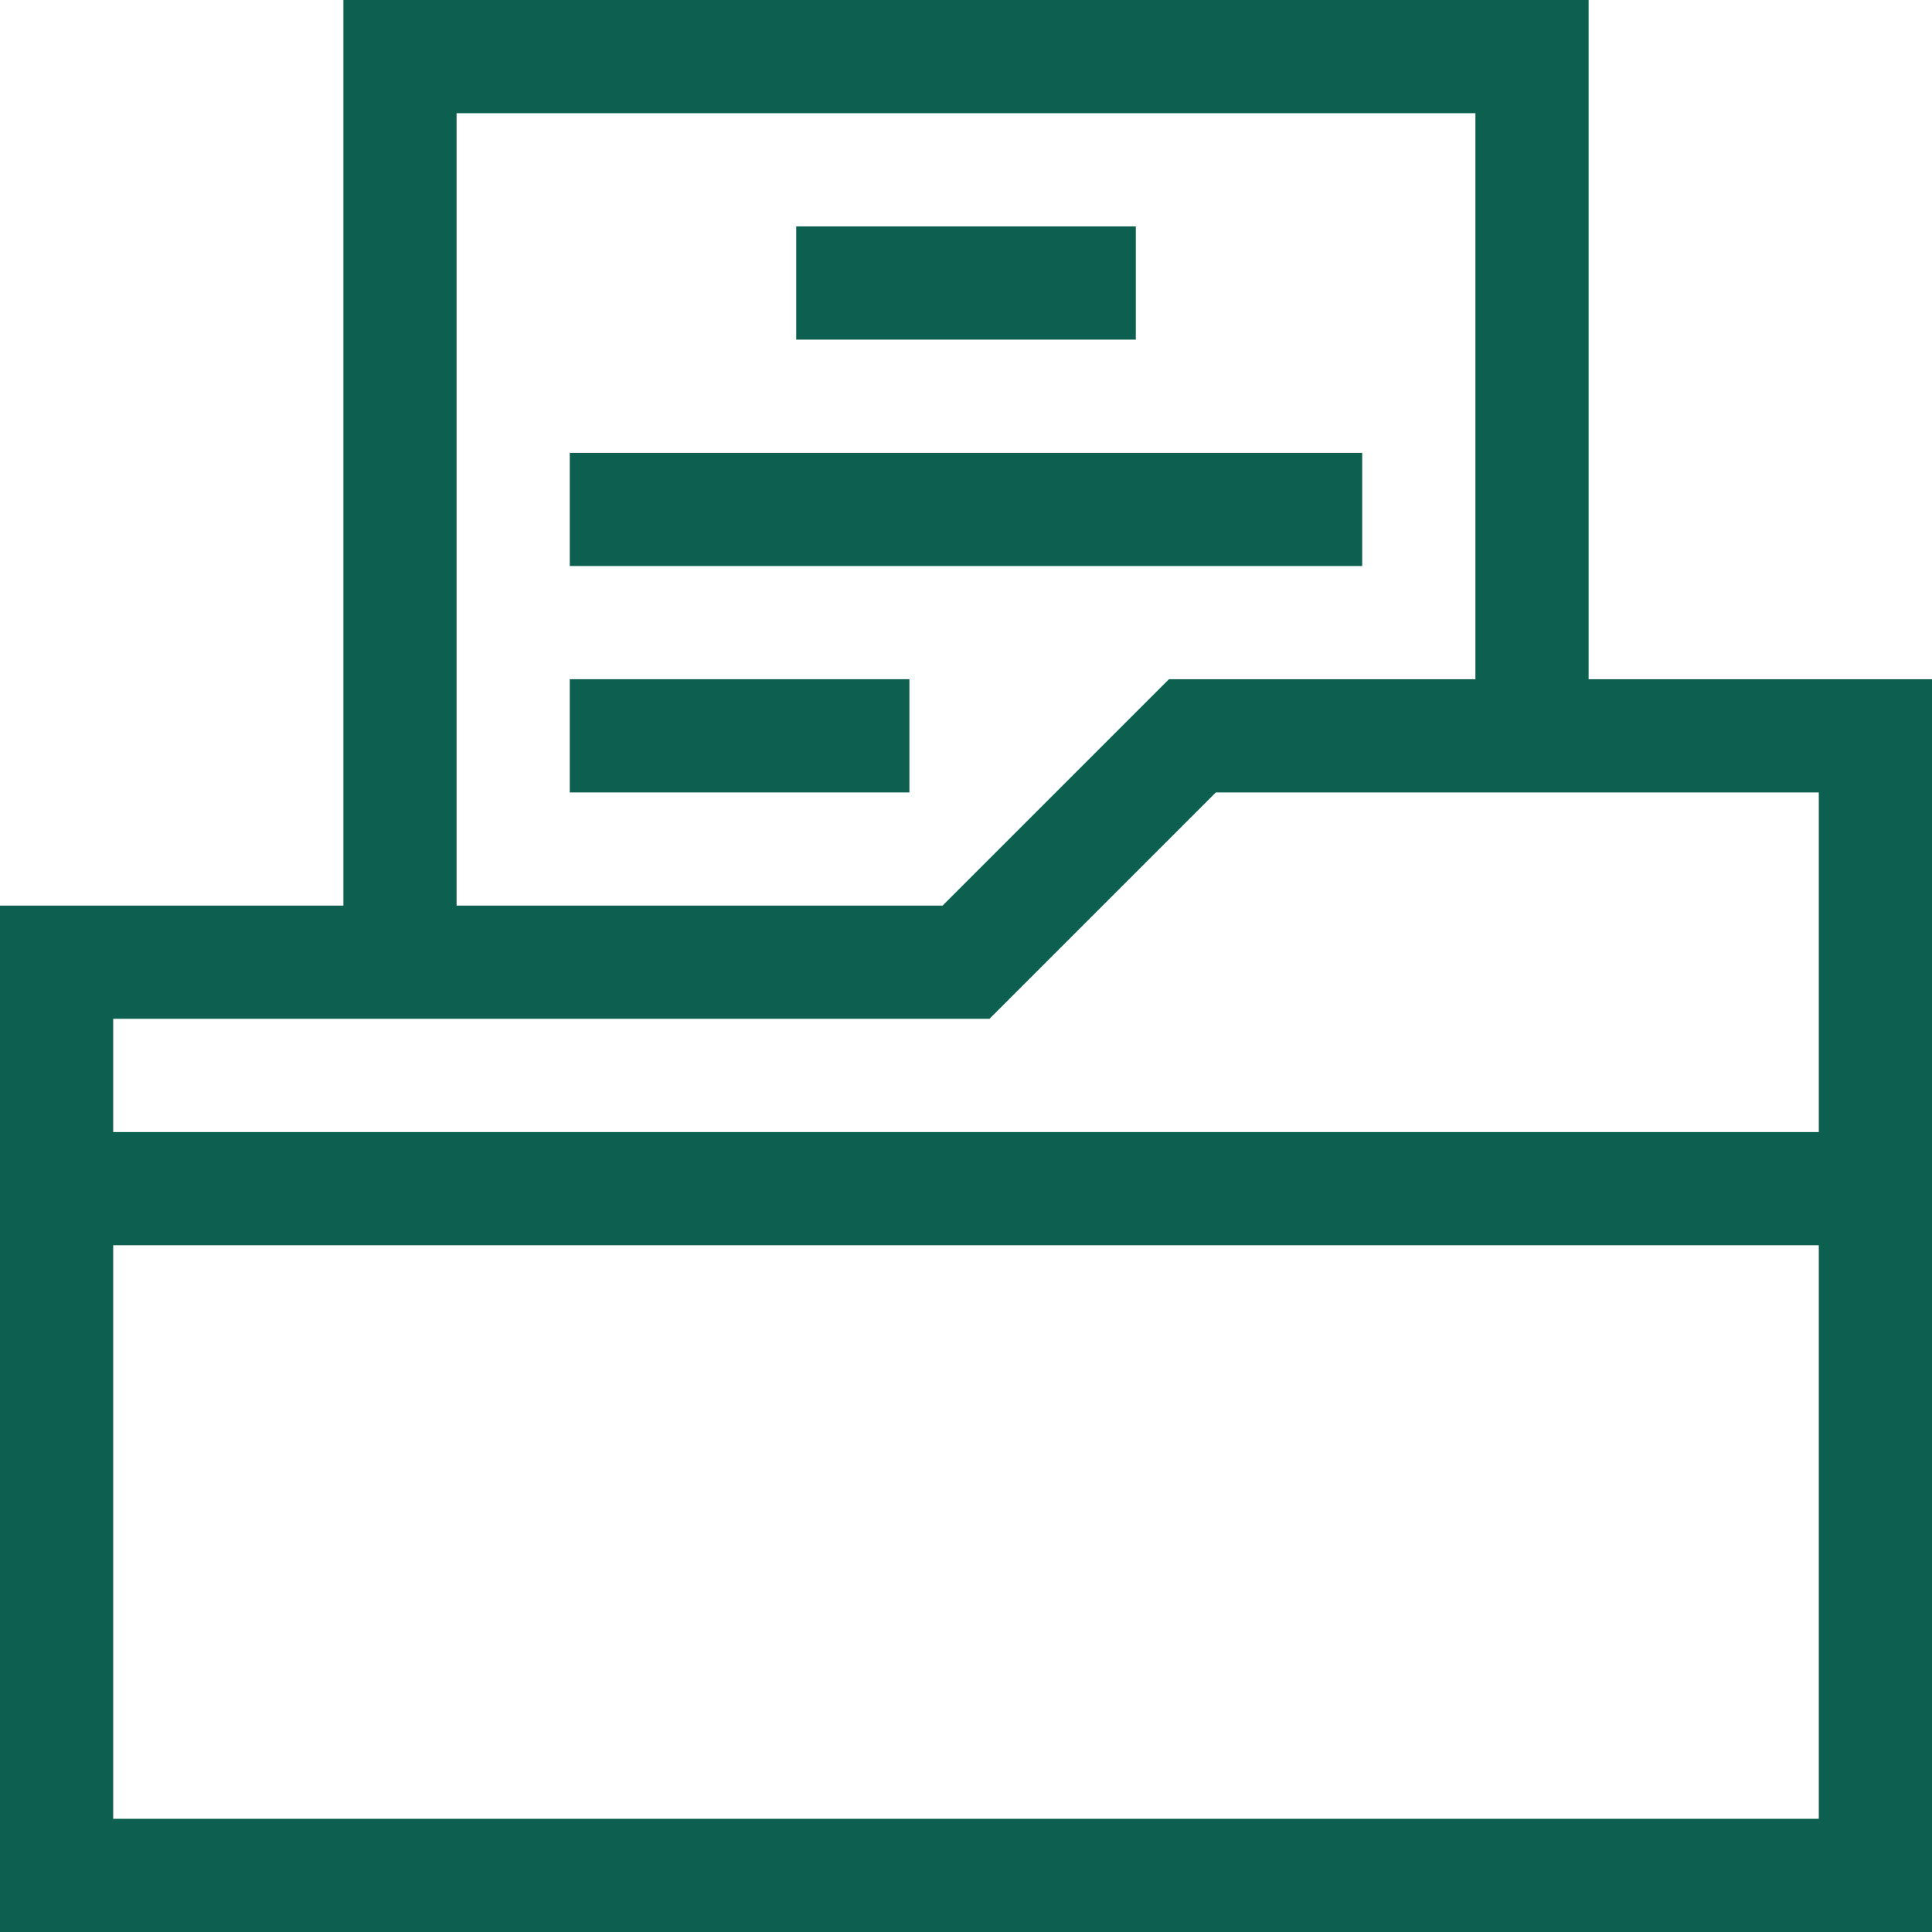
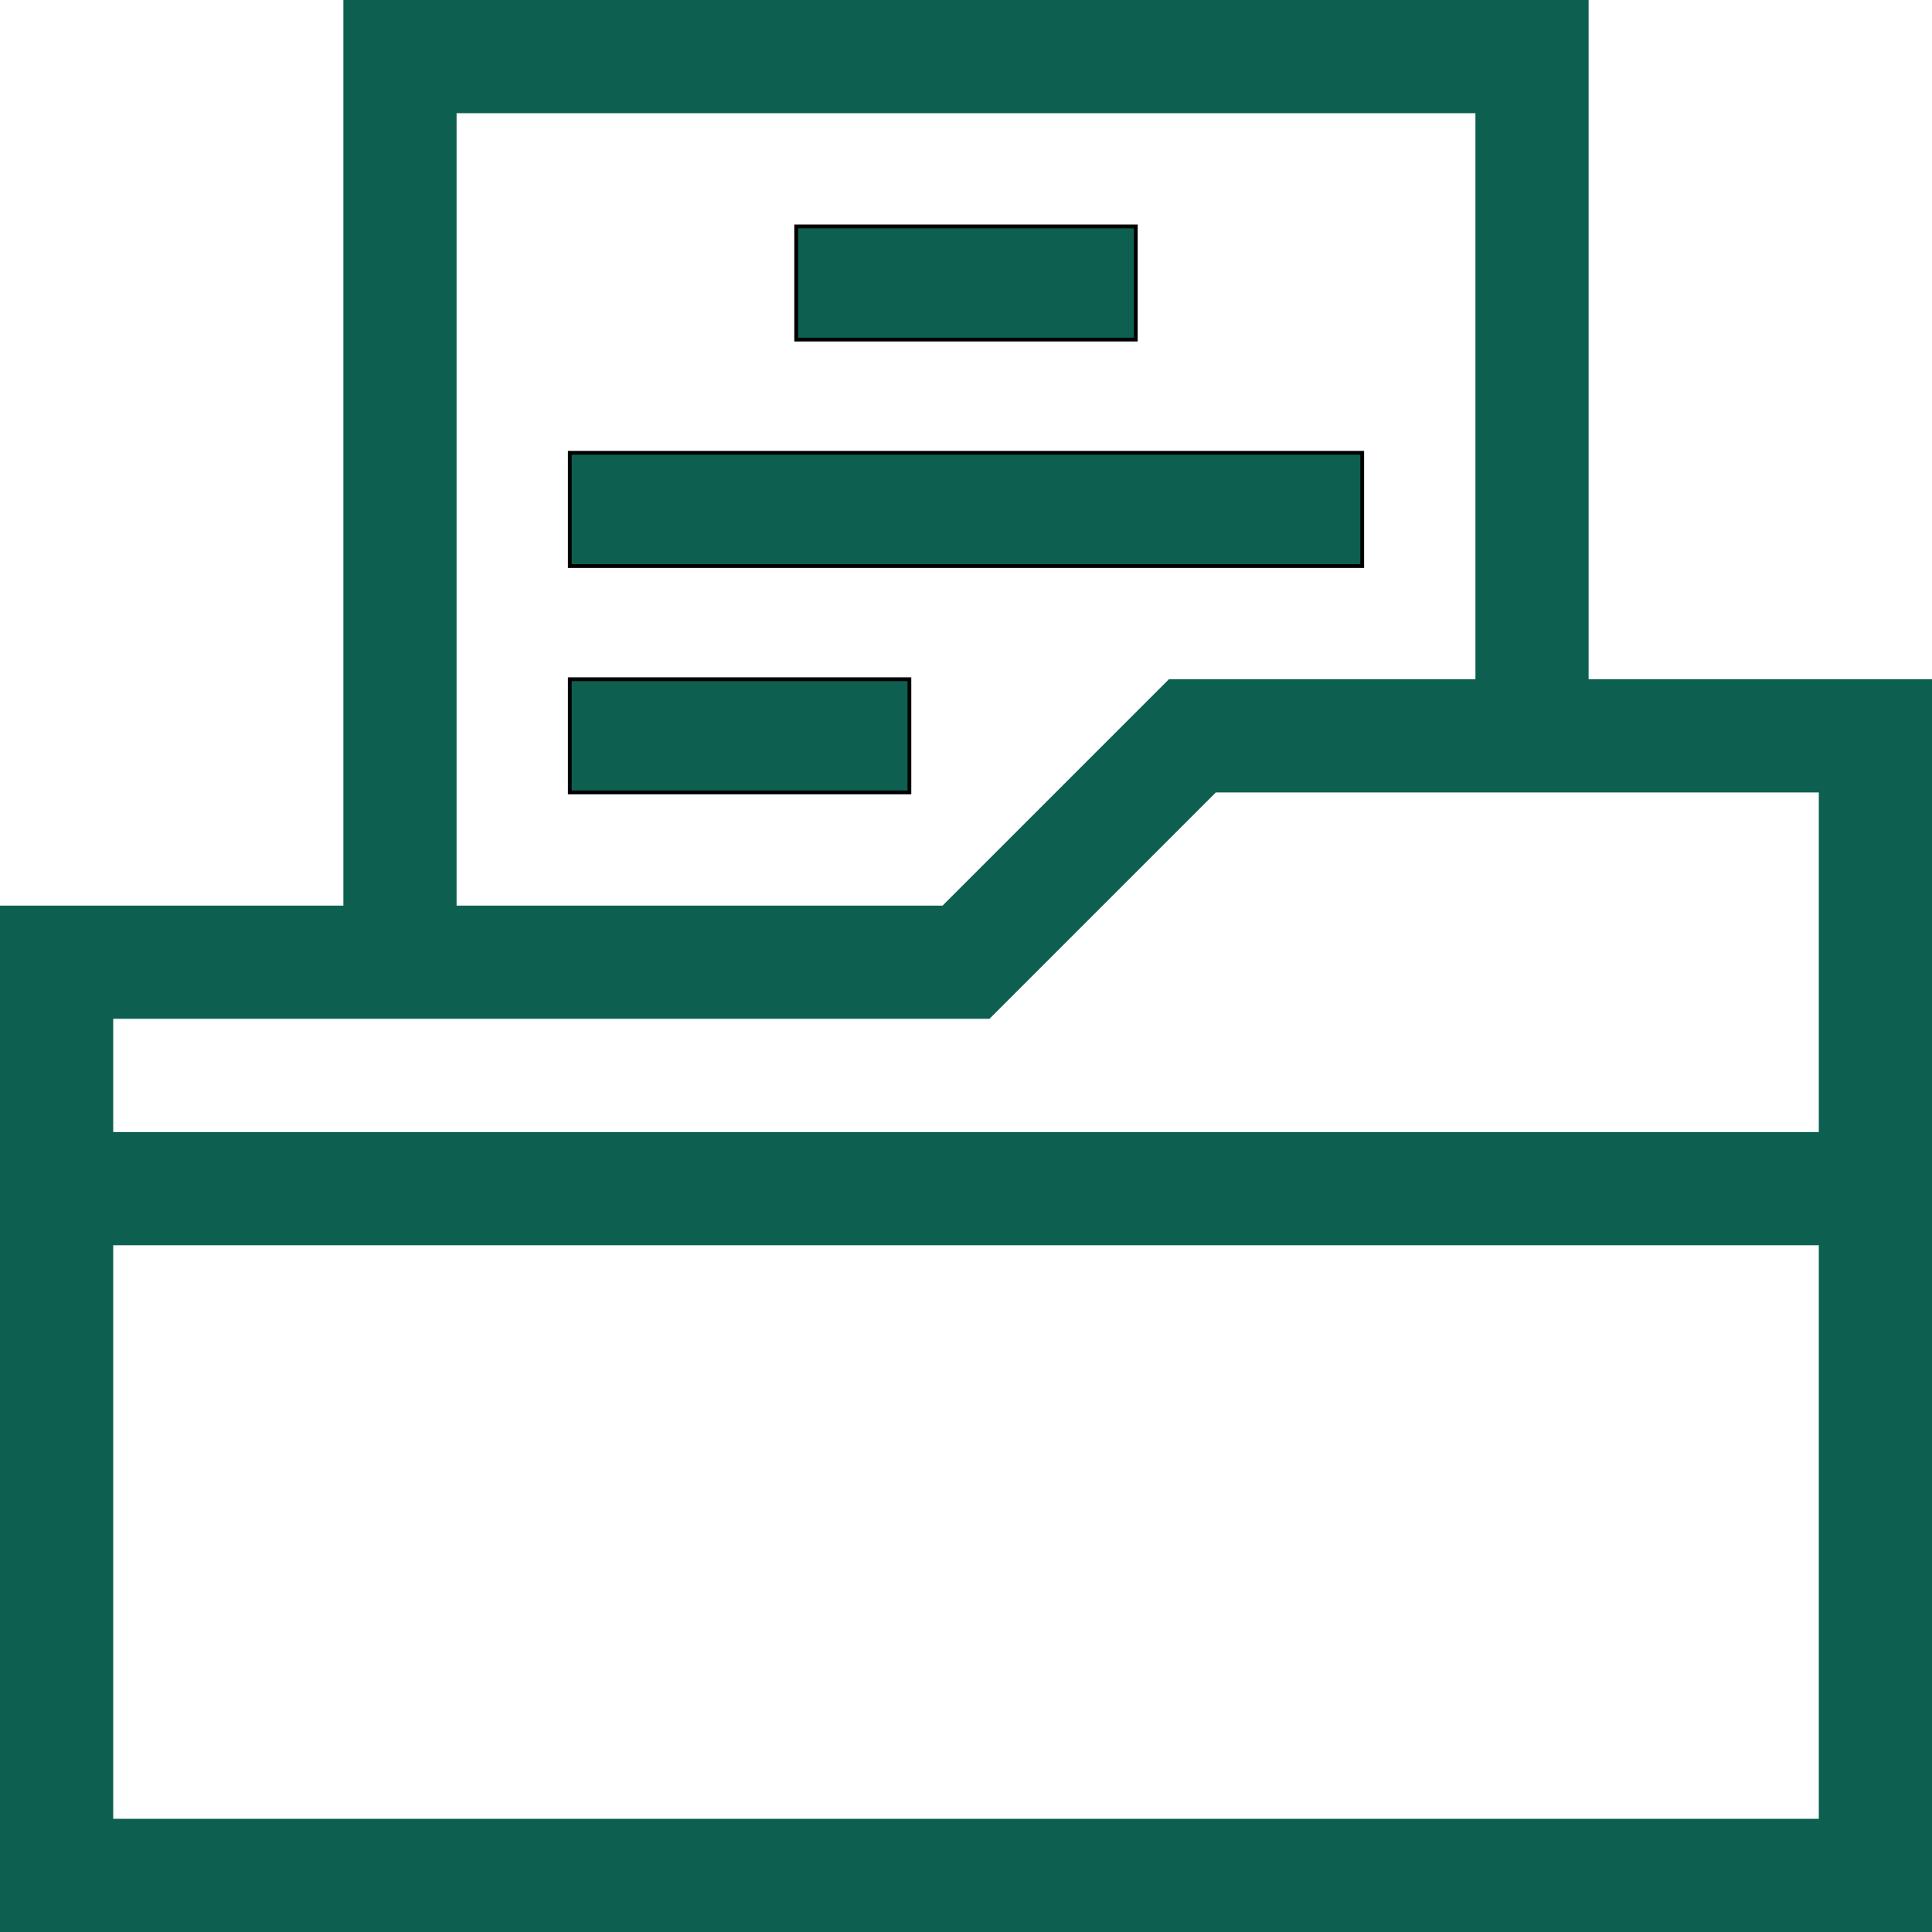
<svg xmlns="http://www.w3.org/2000/svg" viewBox="0 0 512 512">
  <path d="M512 180h-91V0H91v240H0v272h512zM121 30h270v150h-81.215l-60 60H121zm141.215 240 60-60H482v90H30v-30zM30 482V330h452v152zm0 0" style="fill:#0d6050" />
-   <path d="M211 60h90v30h-90zM151 120h210v30H151zM151 180h90v30h-90zm0 0" style="fill:#0d6050" />
+   <path d="M211 60h90v30h-90zM151 120h210v30H151zM151 180h90v30h-90zm0 0" style="fill:#0d6050" stroke="currentColor" />
</svg>
